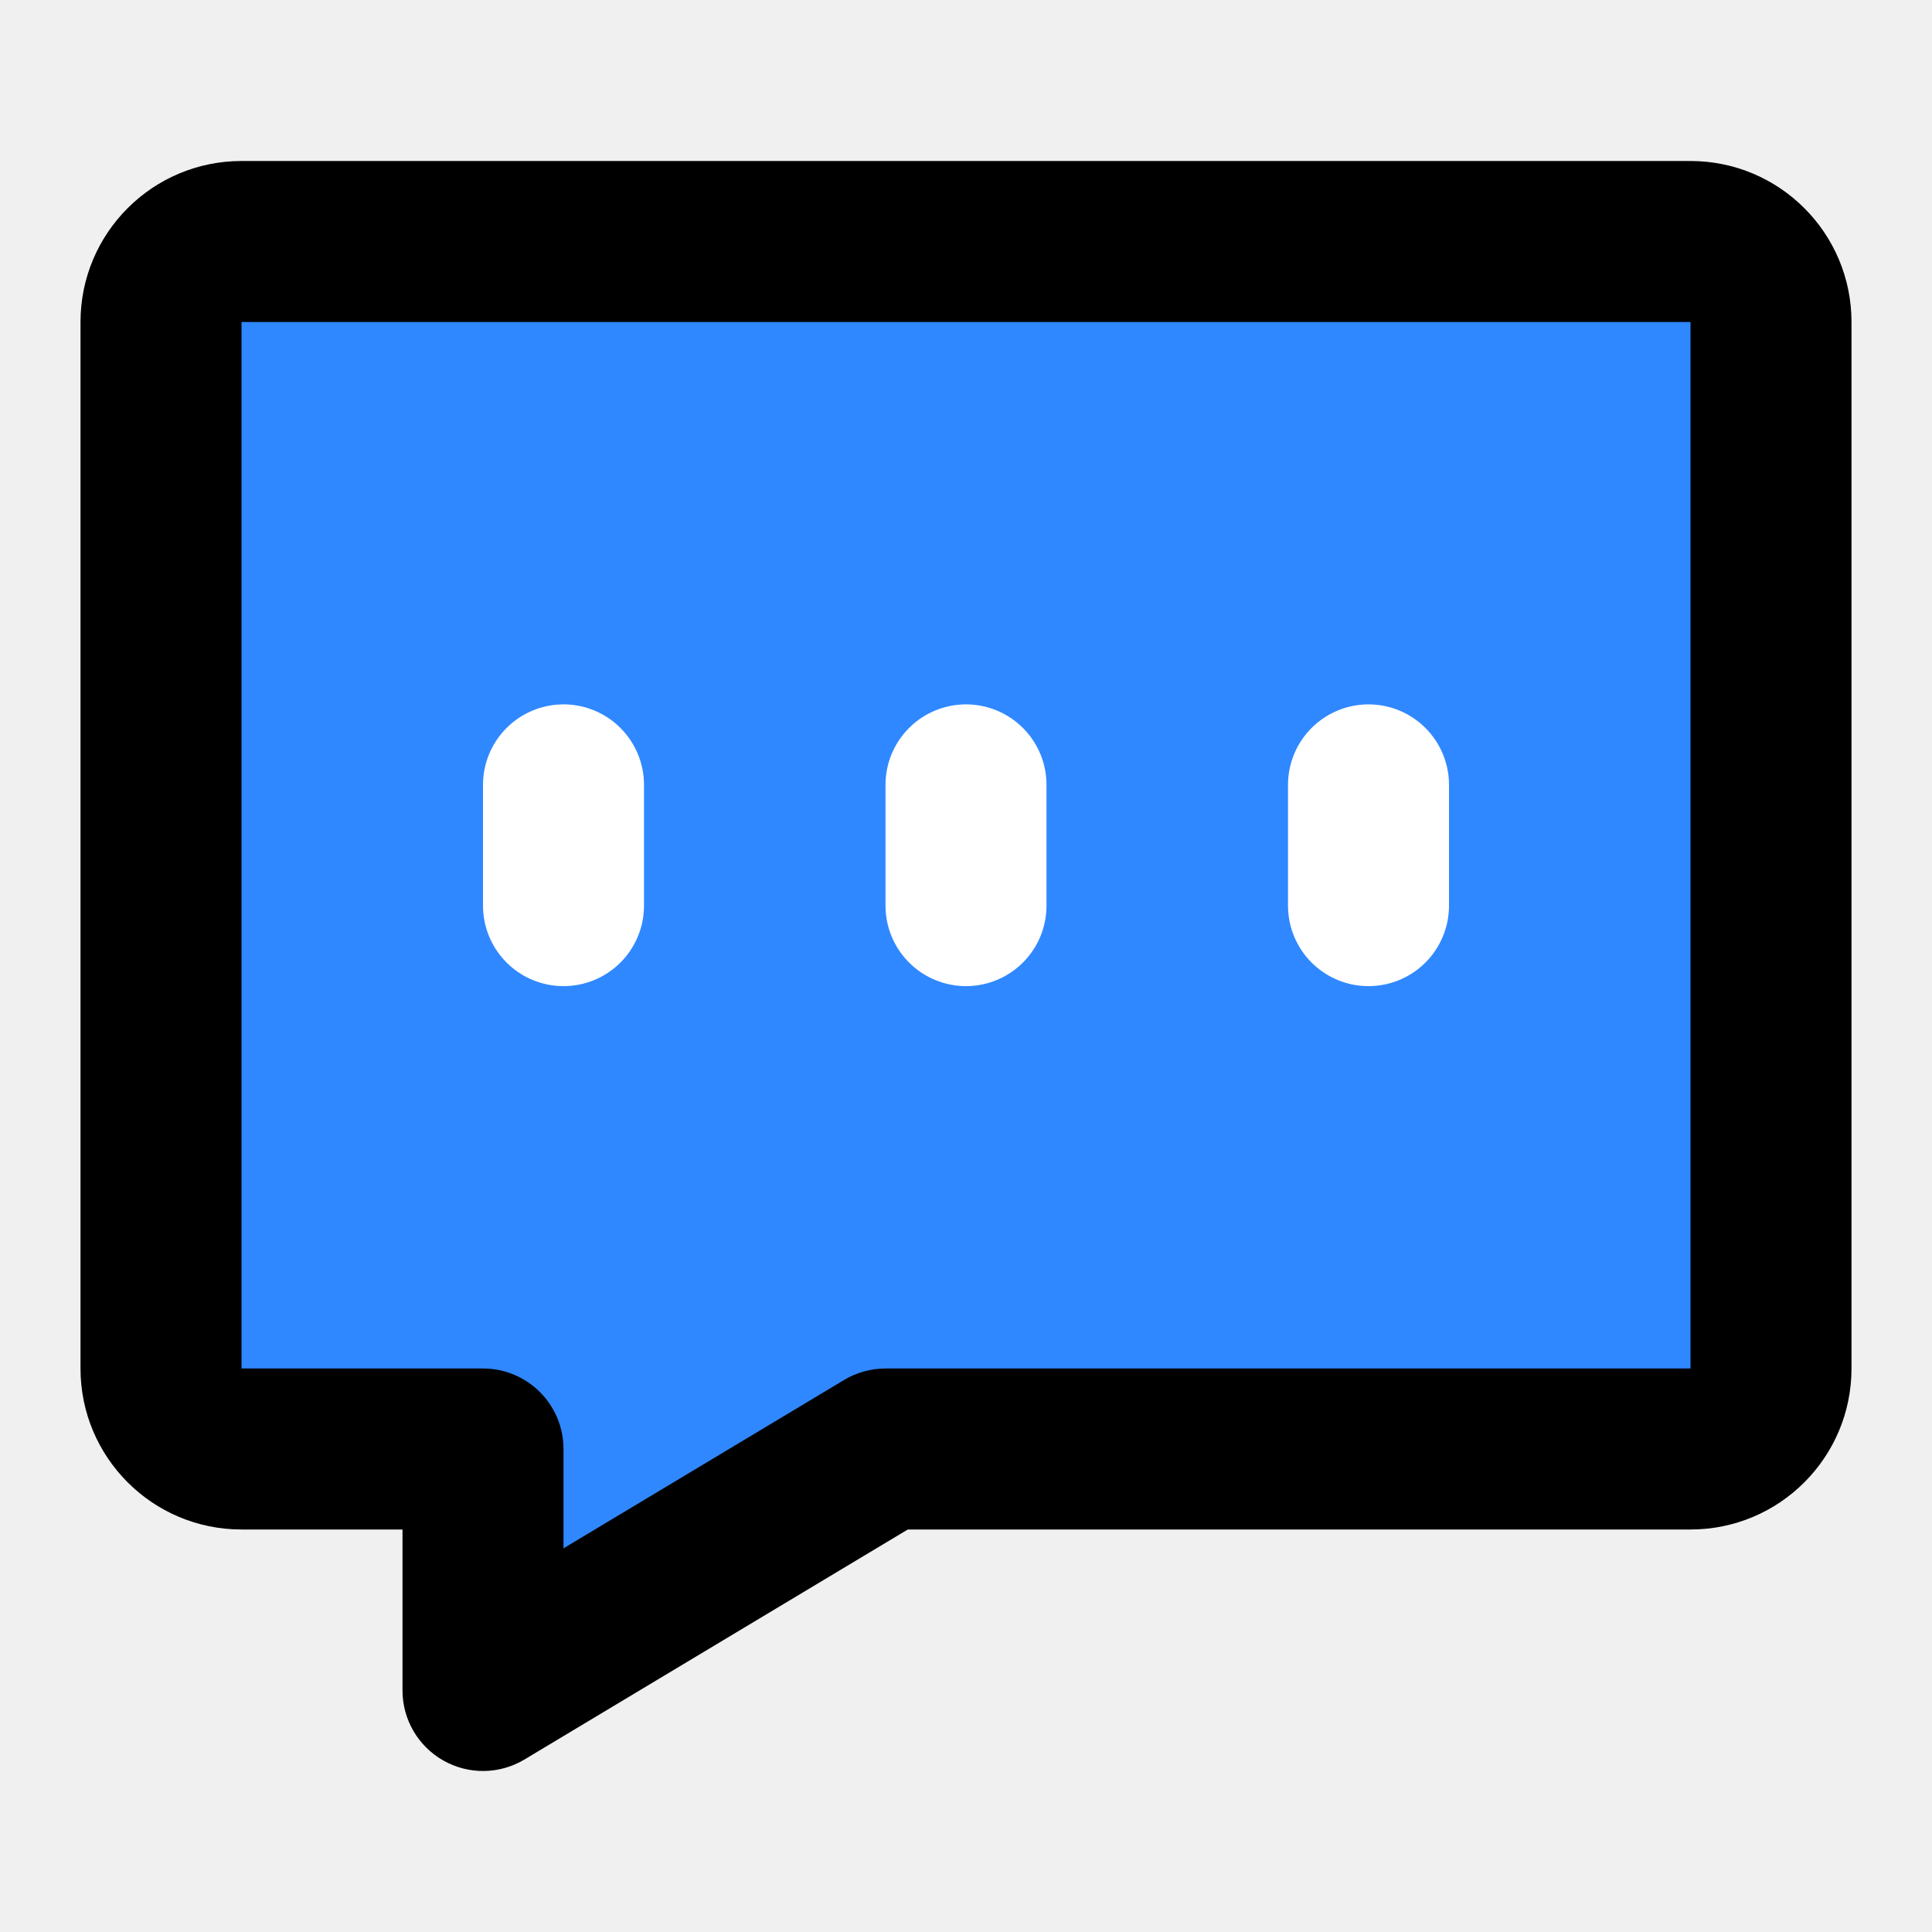
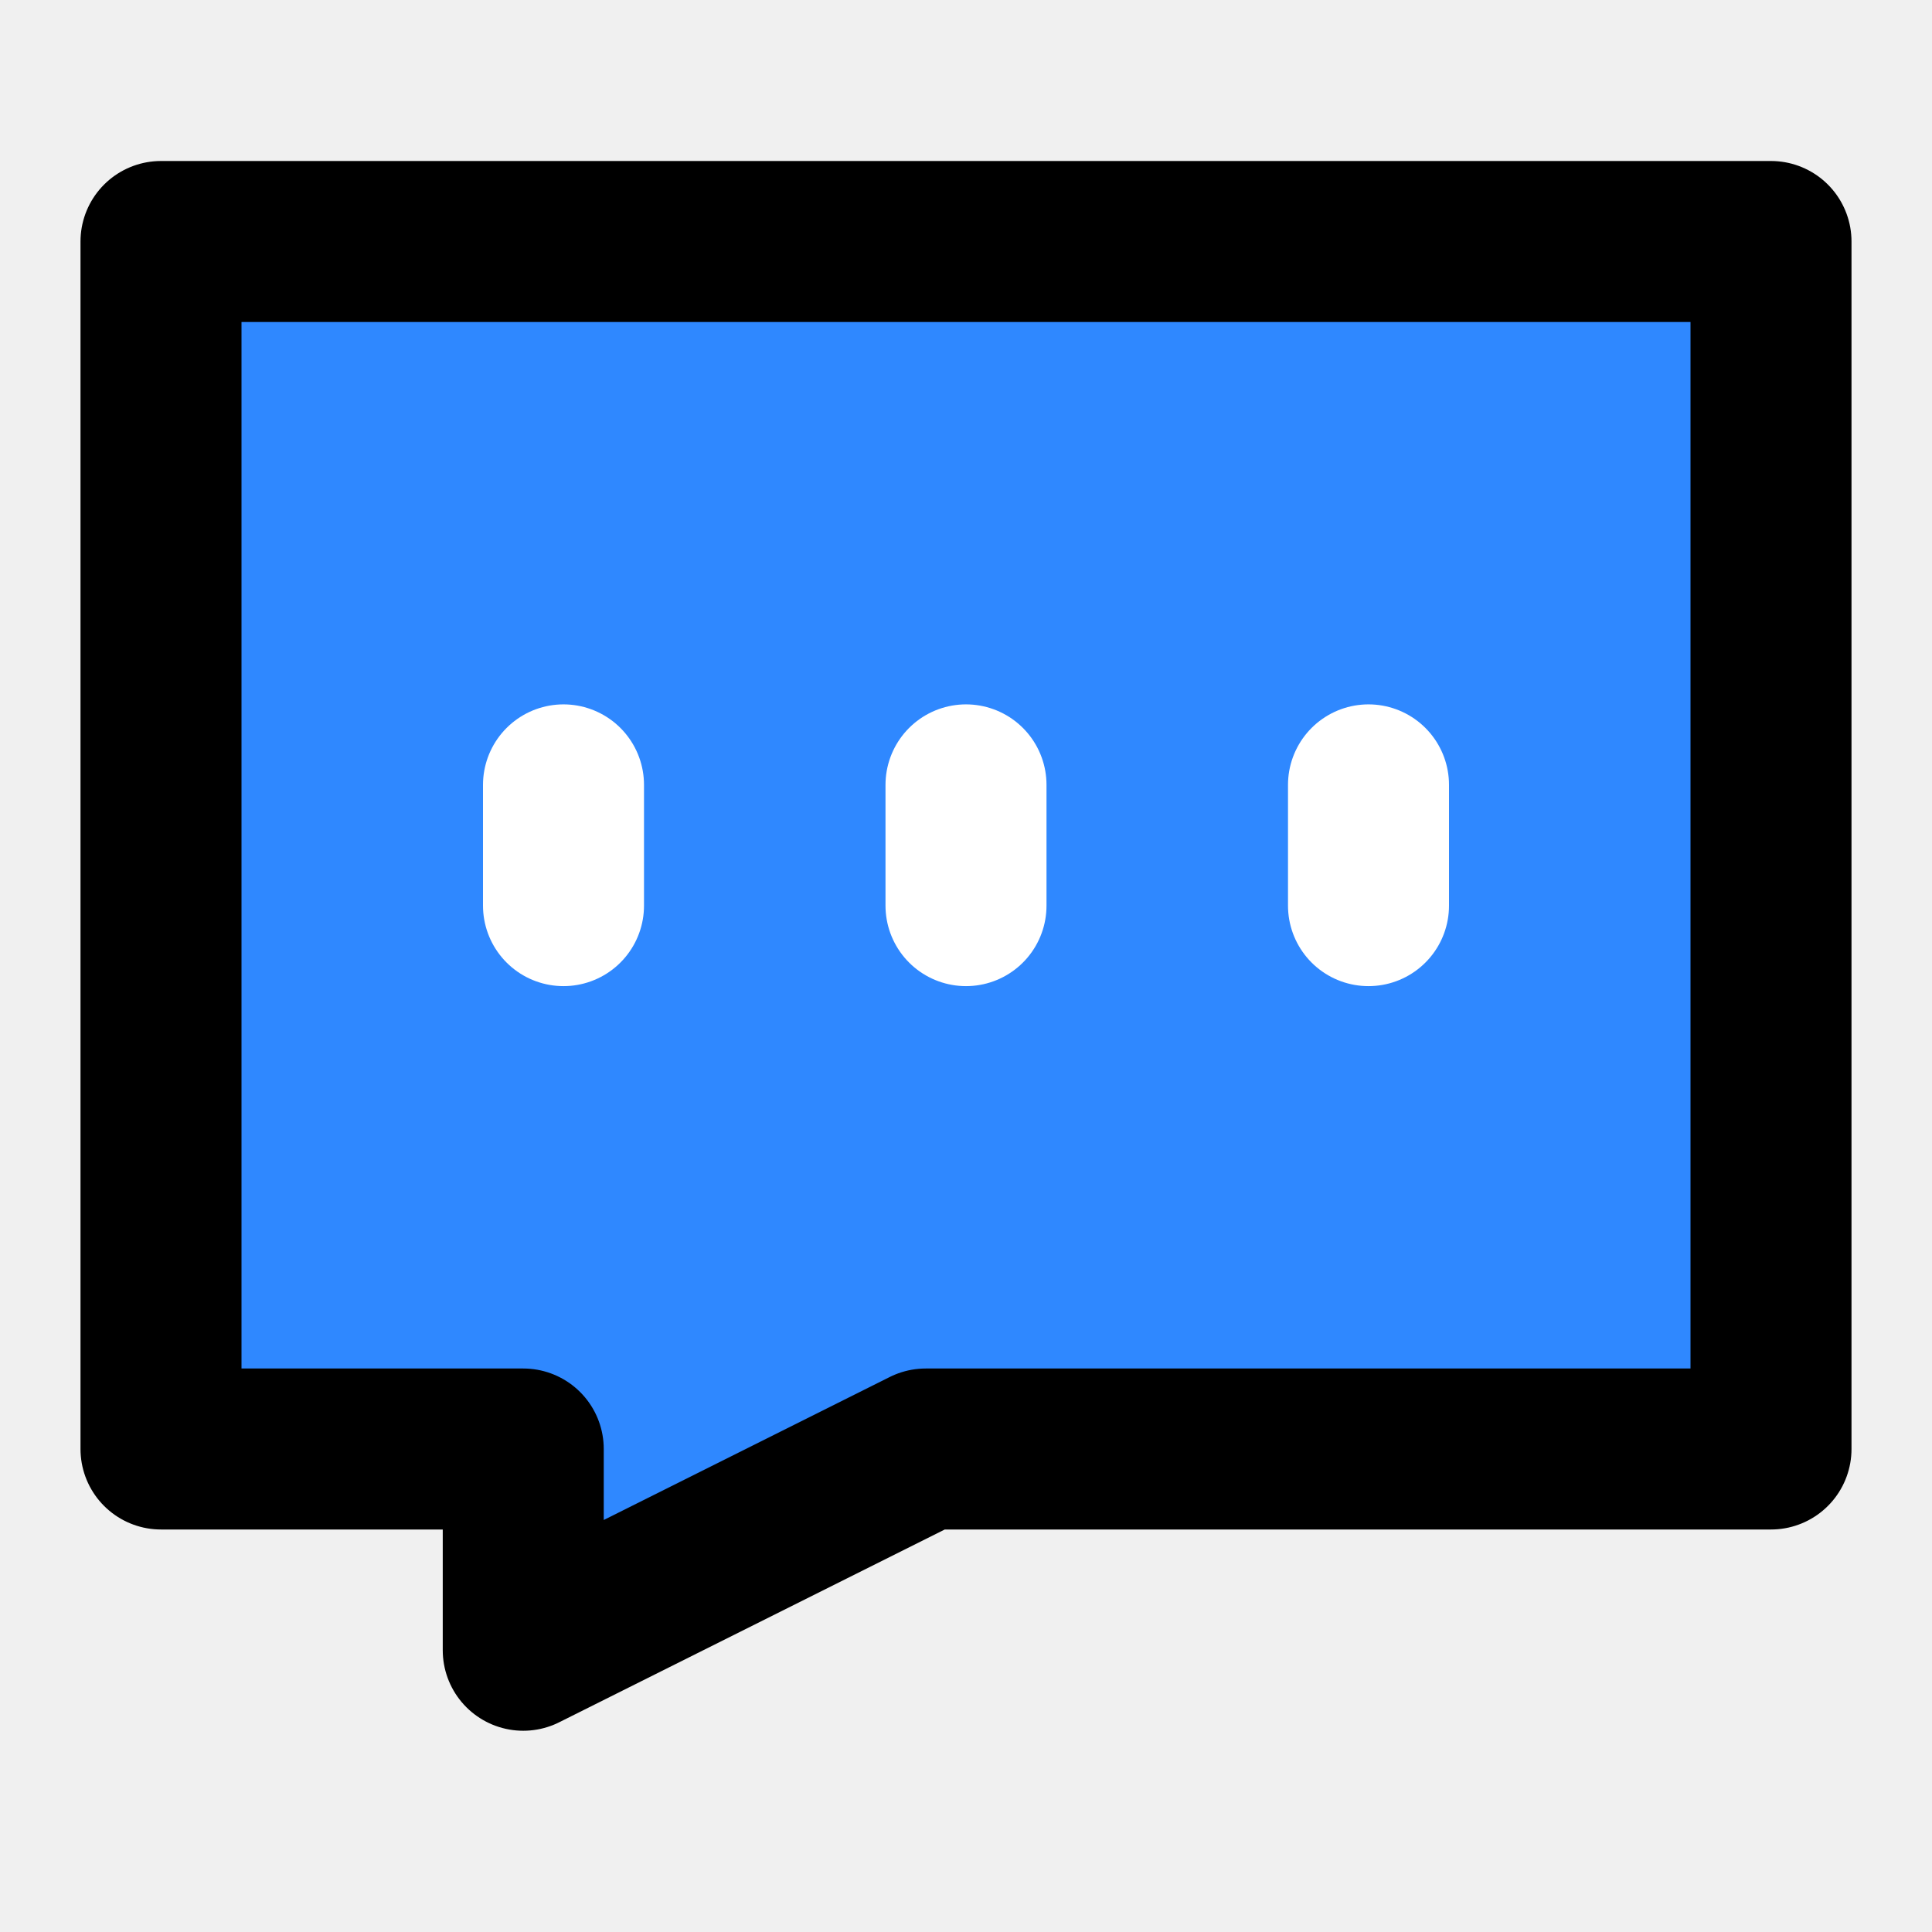
<svg xmlns="http://www.w3.org/2000/svg" width="48" height="48" viewBox="0 0 48 48" fill="none">
  <rect width="48" height="48" fill="white" fill-opacity="0.01" />
-   <path fill-rule="evenodd" clip-rule="evenodd" d="M6 6C4.895 6 4 6.895 4 8V34C4 35.105 4.895 36 6 36H12V42L22 36H42C43.105 36 44 35.105 44 34V8C44 6.895 43.105 6 42 6H6Z" fill="#2F88FF" />
-   <path d="M12 36H14C14 34.895 13.105 34 12 34V36ZM12 42H10C10 42.721 10.388 43.385 11.015 43.74C11.642 44.095 12.411 44.086 13.029 43.715L12 42ZM22 36V34C21.637 34 21.282 34.099 20.971 34.285L22 36ZM6 8V8V4C3.791 4 2 5.791 2 8H6ZM6 34V8H2V34H6ZM6 34H6H2C2 36.209 3.791 38 6 38V34ZM12 34H6V38H12V34ZM10 36V42H14V36H10ZM13.029 43.715L23.029 37.715L20.971 34.285L10.971 40.285L13.029 43.715ZM42 34H22V38H42V34ZM42 34V38C44.209 38 46 36.209 46 34H42ZM42 8V34H46V8H42ZM42 8H46C46 5.791 44.209 4 42 4V8ZM6 8H42V4H6V8Z" fill="black" />
+   <rect width="48" height="48" fill="white" fill-opacity="0.01" />
+   <path d="M44 6H4V36H13V41L23 36H44V6Z" fill="#2F88FF" stroke="black" stroke-width="4" stroke-linecap="round" stroke-linejoin="round" />
  <path d="M14 19.5V22.5" stroke="white" stroke-width="4" stroke-linecap="round" stroke-linejoin="round" />
  <path d="M24 19.5V22.5" stroke="white" stroke-width="4" stroke-linecap="round" stroke-linejoin="round" />
  <path d="M34 19.5V22.5" stroke="white" stroke-width="4" stroke-linecap="round" stroke-linejoin="round" />
</svg>
